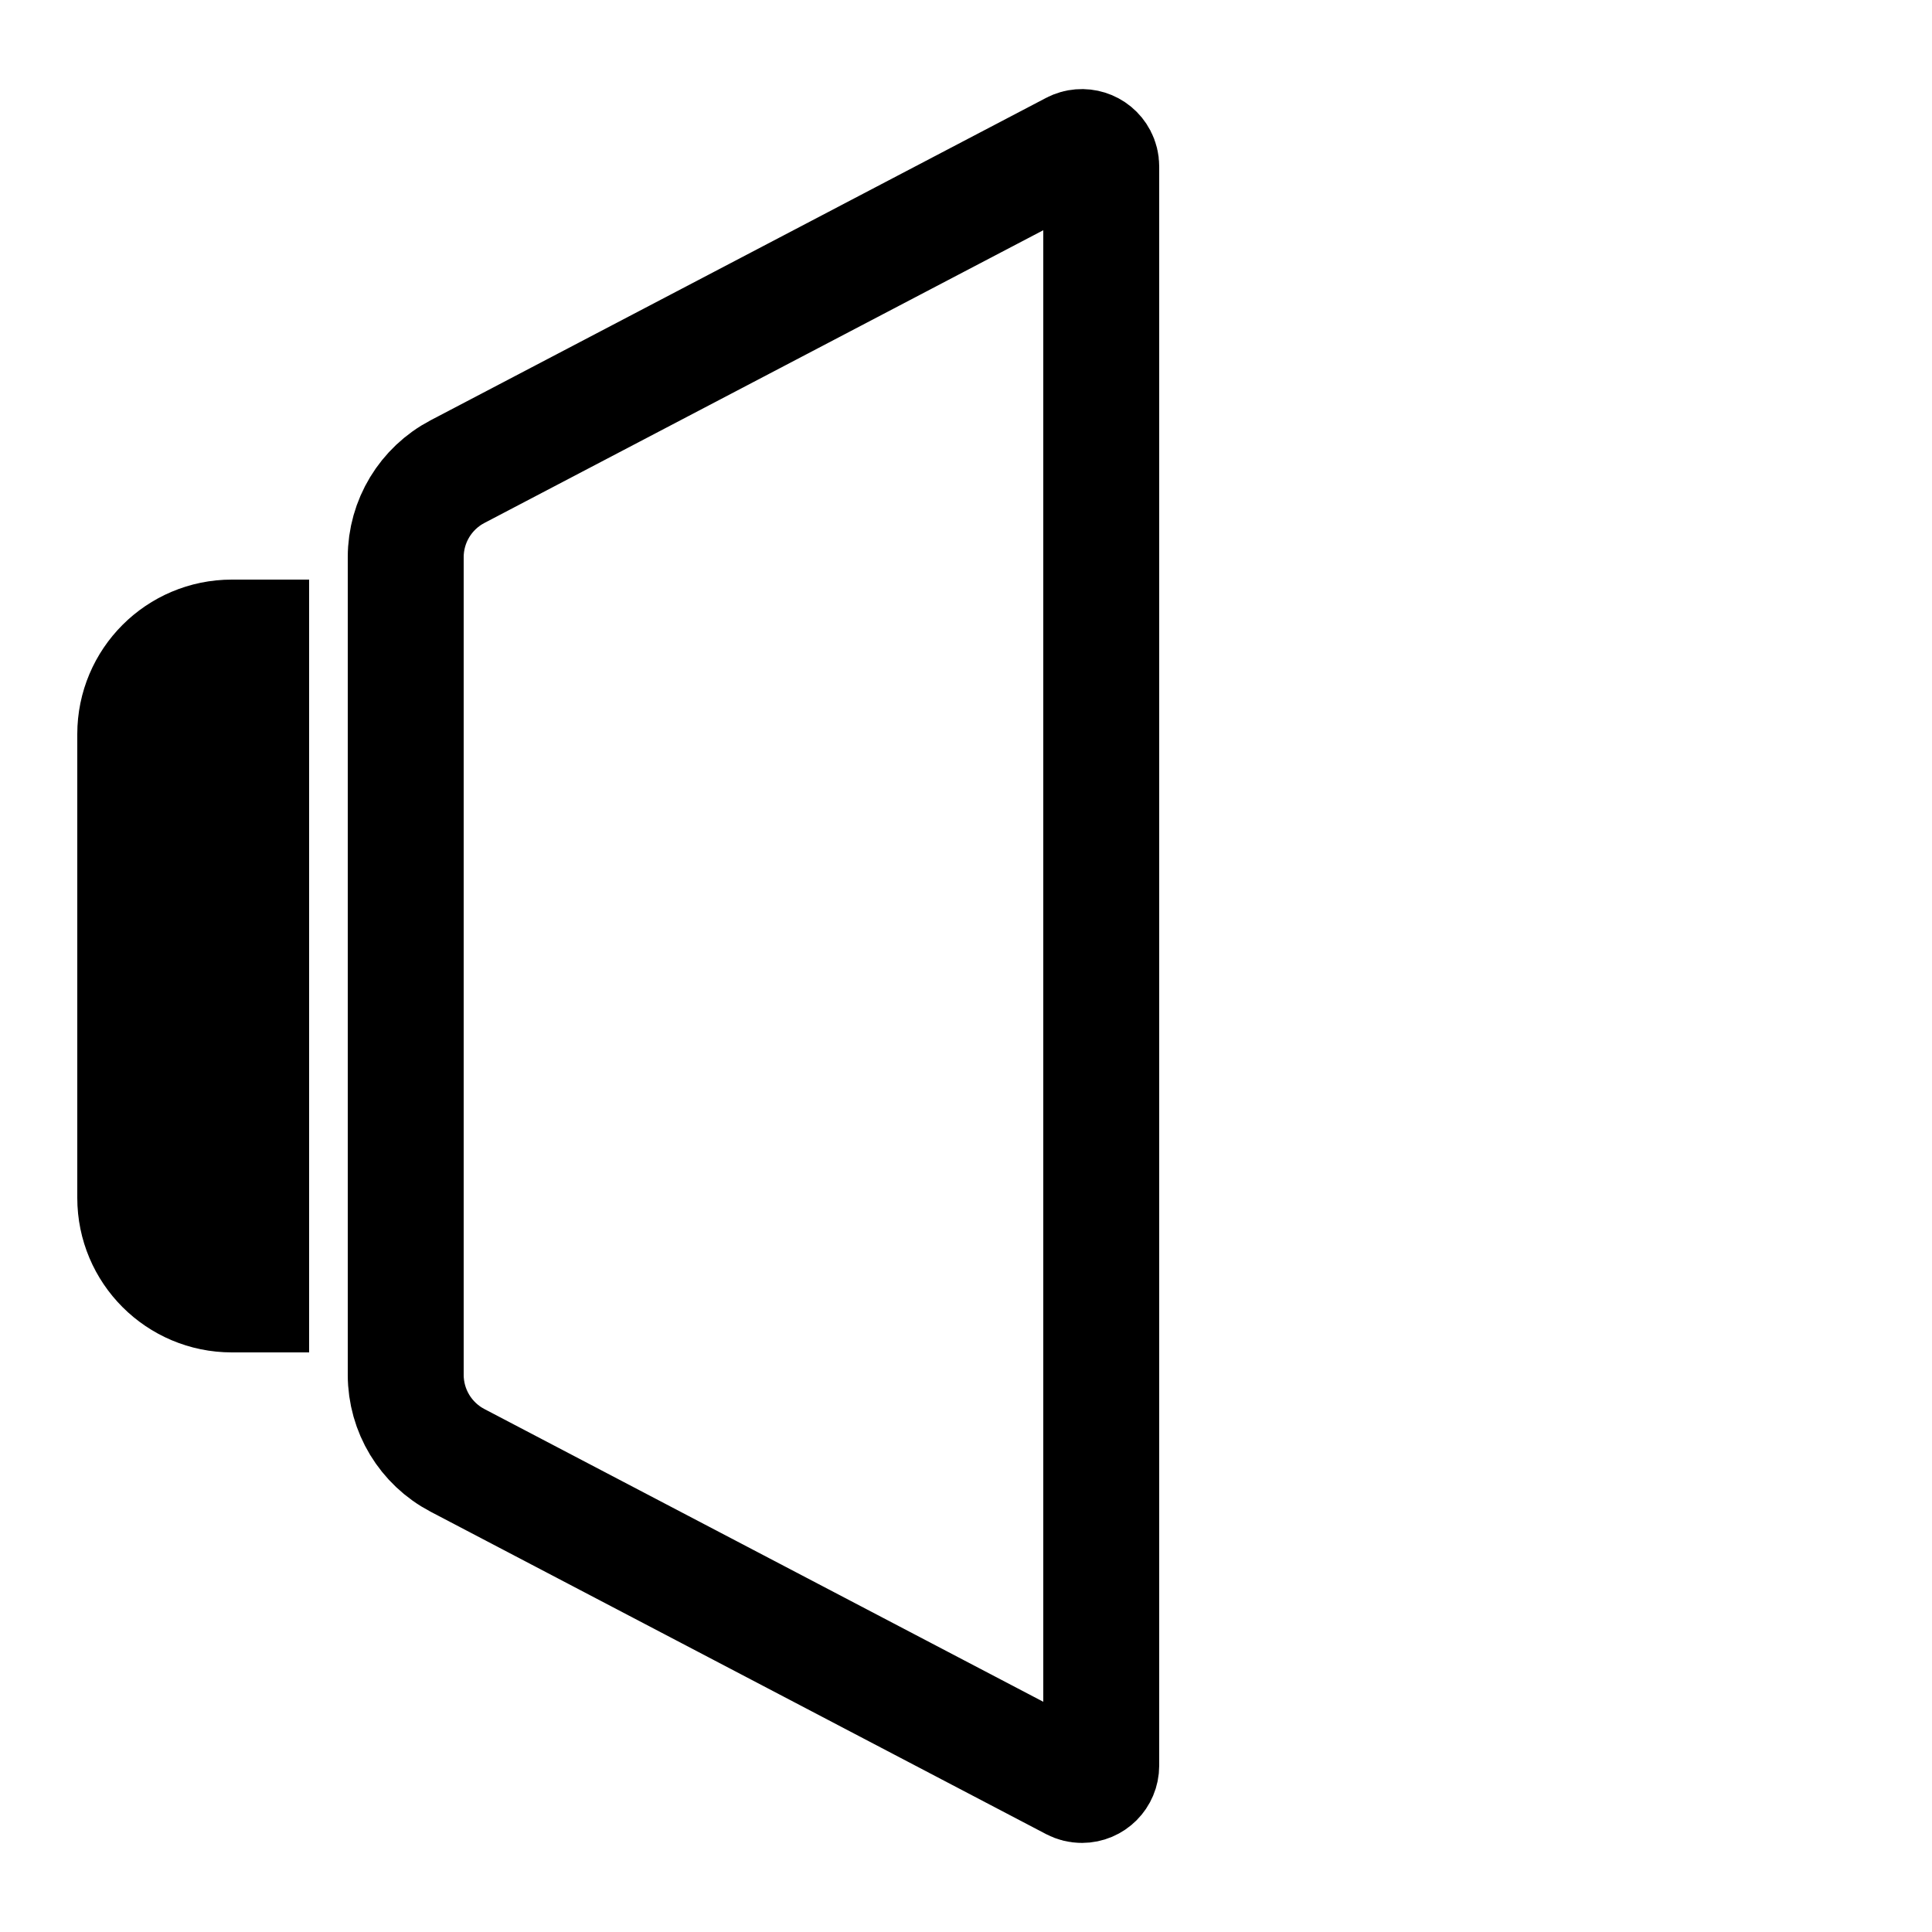
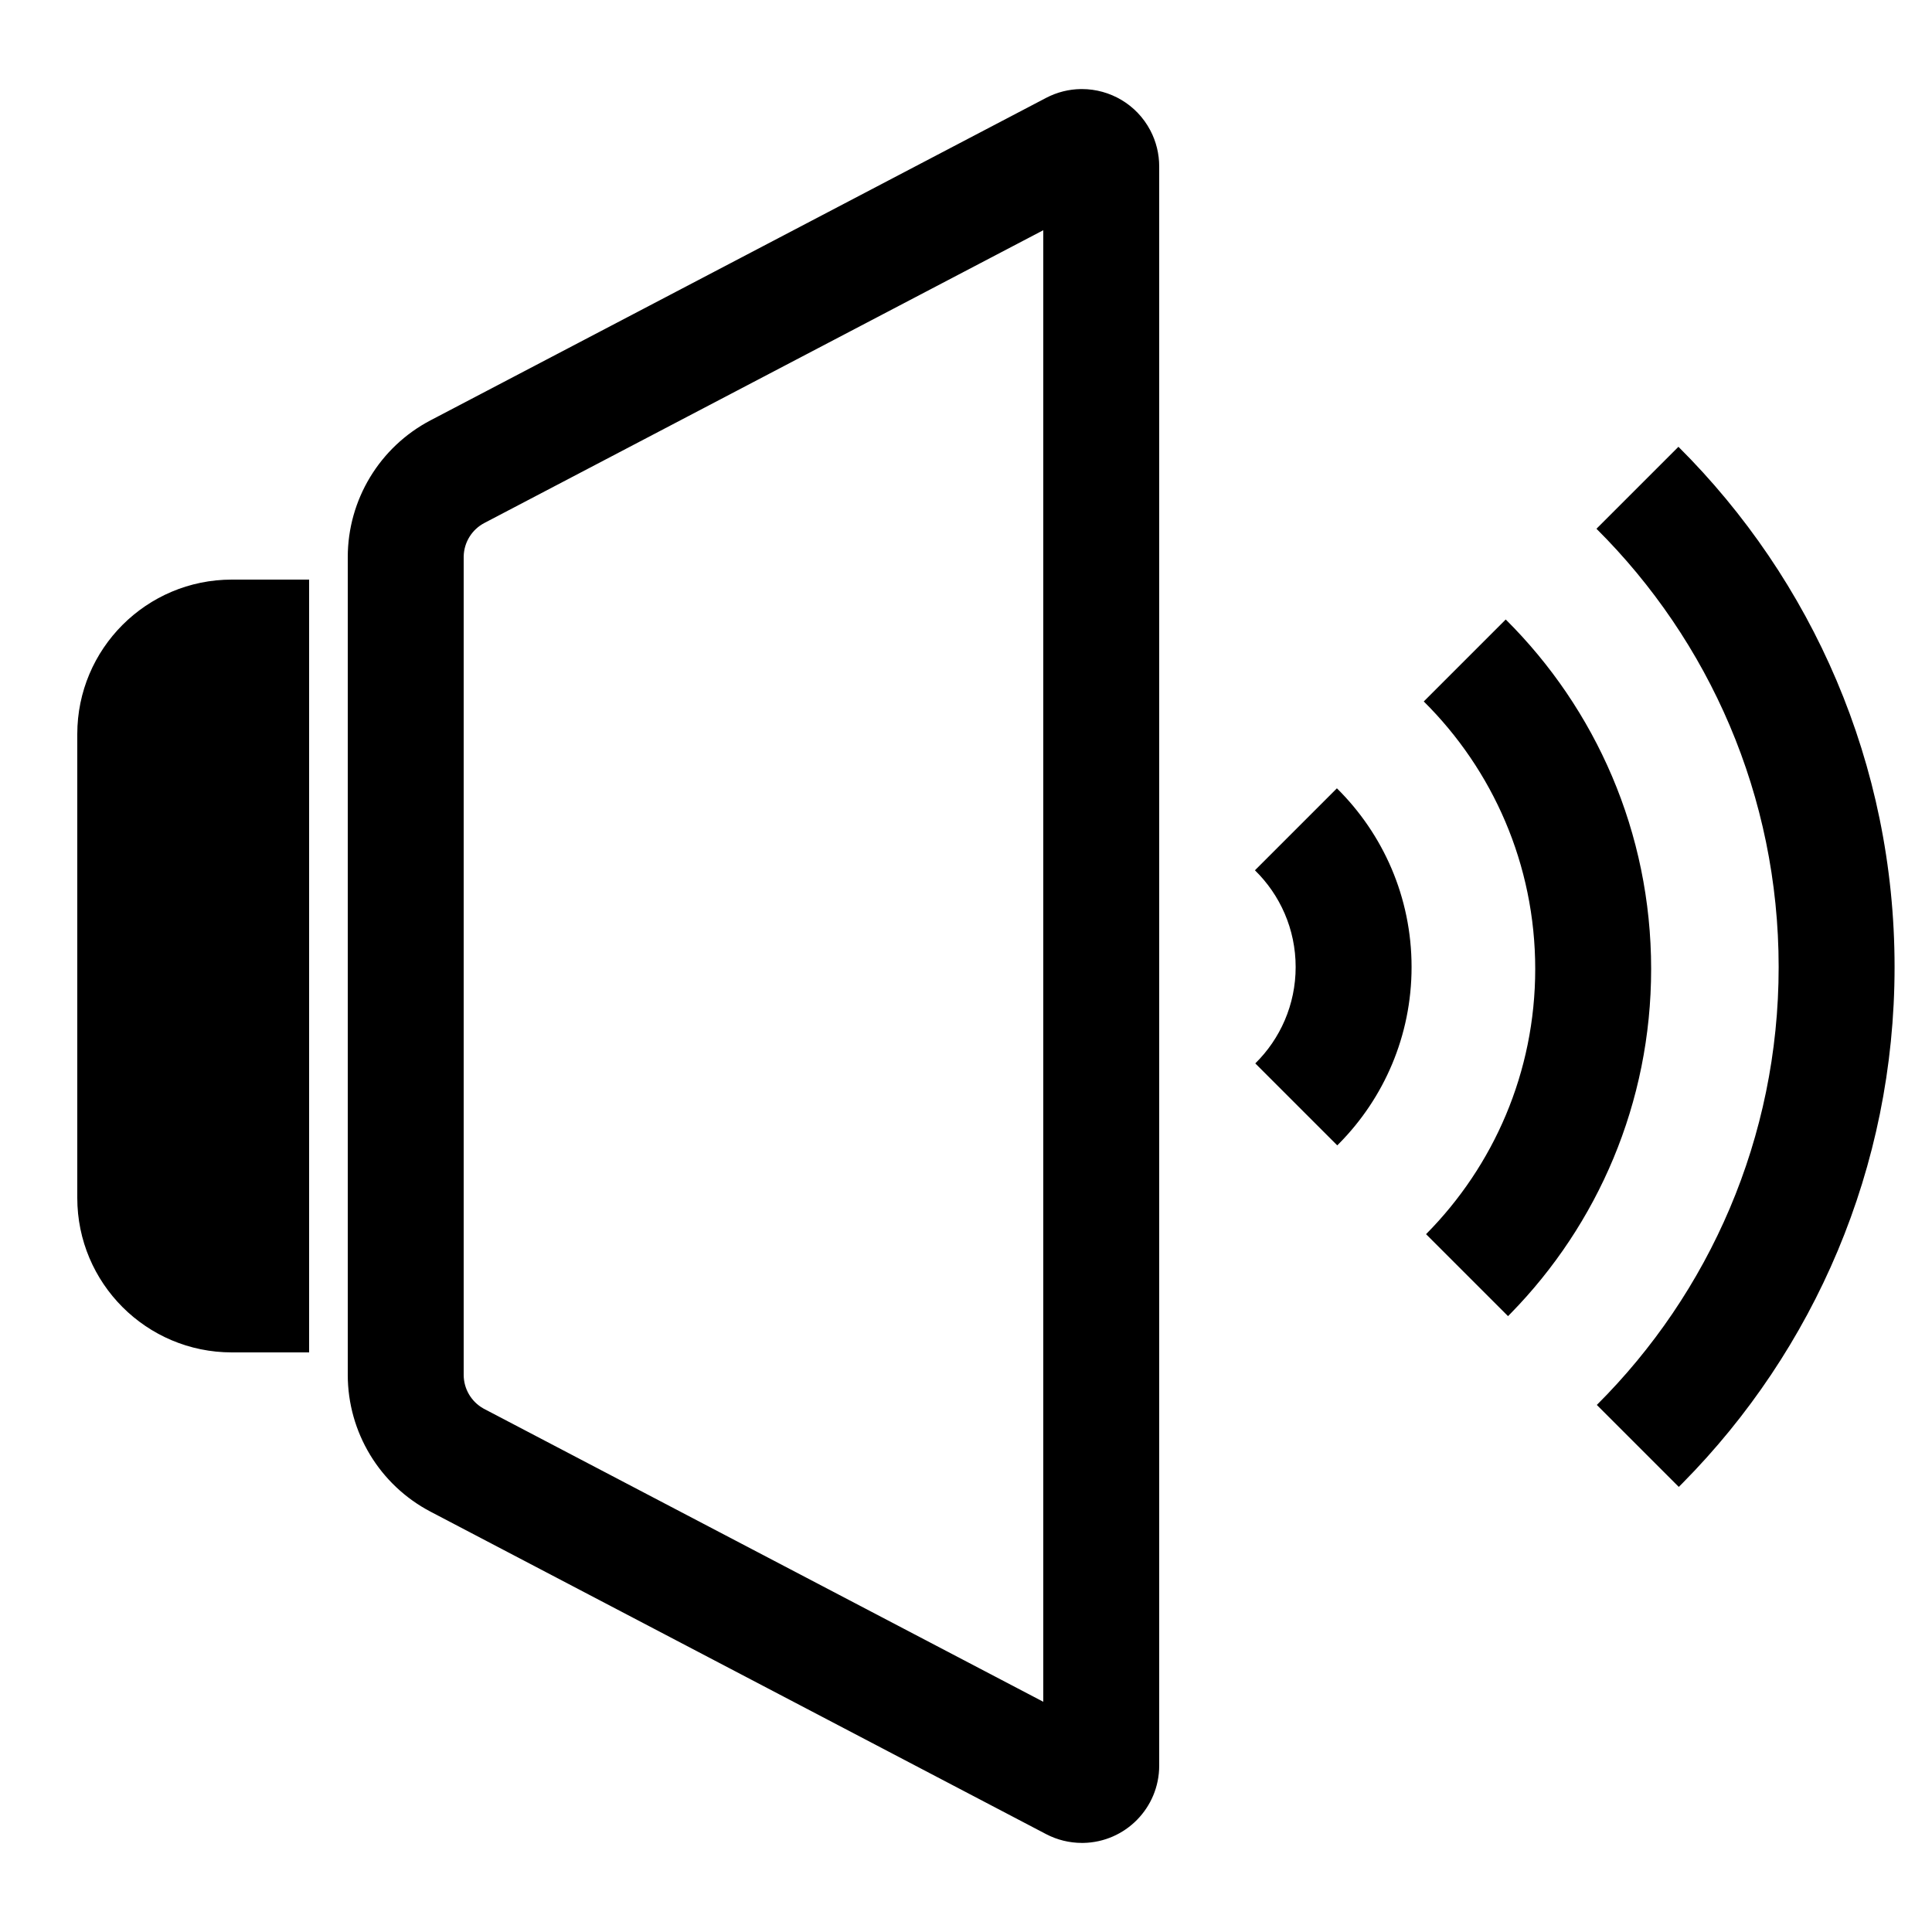
<svg xmlns="http://www.w3.org/2000/svg" width="500px" height="500px" viewBox="0 0 500 500" version="1.1">
  <g id="volume" stroke="none" stroke-width="1" fill="none" fill-rule="evenodd">
-     <path d="M277.68,38.625 C278.903,37.984 280.27,37.9 281.491,38.281 C282.713,38.663 283.788,39.511 284.429,40.734 C284.804,41.45 285,42.246 285,43.054 L285,43.054 L285,456.946 C285,458.327 284.44,459.577 283.536,460.482 C282.631,461.387 281.381,461.946 280,461.946 C279.192,461.946 278.396,461.75 277.68,461.375 L277.68,461.375 L118.4,377.943 C114.281,375.785 110.931,372.574 108.611,368.739 C106.29,364.905 105,360.447 105,355.797 L105,355.797 L105,144.203 C105,139.553 106.29,135.095 108.611,131.261 C110.931,127.426 114.281,124.215 118.4,122.057 L118.4,122.057 Z M65,165 L65,335 L60,335 C53.096,335 46.846,332.202 42.322,327.678 C37.798,323.154 35,316.904 35,310 L35,310 L35,190 C35,183.096 37.798,176.846 42.322,172.322 C46.846,167.798 53.096,165 60,165 L60,165 L65,165 Z" id="Shape" stroke="#000000" stroke-width="30" />
+     <path d="M280.032,23.05 C287.217,23.068 294.151,26.967 297.717,33.774 C299.217,36.637 300,39.821 300,43.054 L300,456.946 C300,467.877 291.231,476.759 280.344,476.946 L280,476.946 C276.768,476.946 273.583,476.163 270.72,474.663 L111.44,391.23 C98.259,384.326 90,370.676 90,355.797 L90,144.203 C90,129.324 98.259,115.674 111.44,108.77 L270.72,25.337 C273.591,23.833 276.661,23.096 279.695,23.05 L280.032,23.05 Z M270,59.58 L125.36,135.345 C122.156,137.023 120.116,140.295 120.005,143.894 L120,144.203 L120,355.797 C120,359.414 121.952,362.74 125.088,364.508 L125.36,364.655 L270,440.419 L270,59.58 Z M434.377,115.628 C468.929,150.033 490.314,197.652 490.314,250.266 C490.314,302.306 469.392,349.46 435.501,383.774 L434.47,384.81 L413.257,363.597 C442.325,334.627 460.314,294.547 460.314,250.266 C460.314,205.936 442.287,165.818 413.163,136.841 L434.377,115.628 Z M80,150 L80,350 L60,350 C37.909,350 20,332.091 20,310 L20,190 C20,167.909 37.909,150 60,150 L80,150 Z M389.683,160.323 C412.925,183.418 427.314,215.411 427.314,250.766 C427.314,285.468 413.451,316.932 390.96,339.921 L390.276,340.615 L369.062,319.402 C386.527,301.783 397.314,277.534 397.314,250.766 C397.314,223.696 386.283,199.202 368.47,181.536 L389.683,160.323 Z M345.989,204.018 C357.92,215.802 365.314,232.17 365.314,250.266 C365.314,268.093 358.137,284.244 346.515,295.988 L346.082,296.421 L324.868,275.208 C331.316,268.86 335.314,260.029 335.314,250.266 C335.314,240.455 331.278,231.587 324.775,225.232 L345.989,204.018 Z" id="Shape" fill="#000000" fill-rule="nonzero" />
  </g>
</svg>
